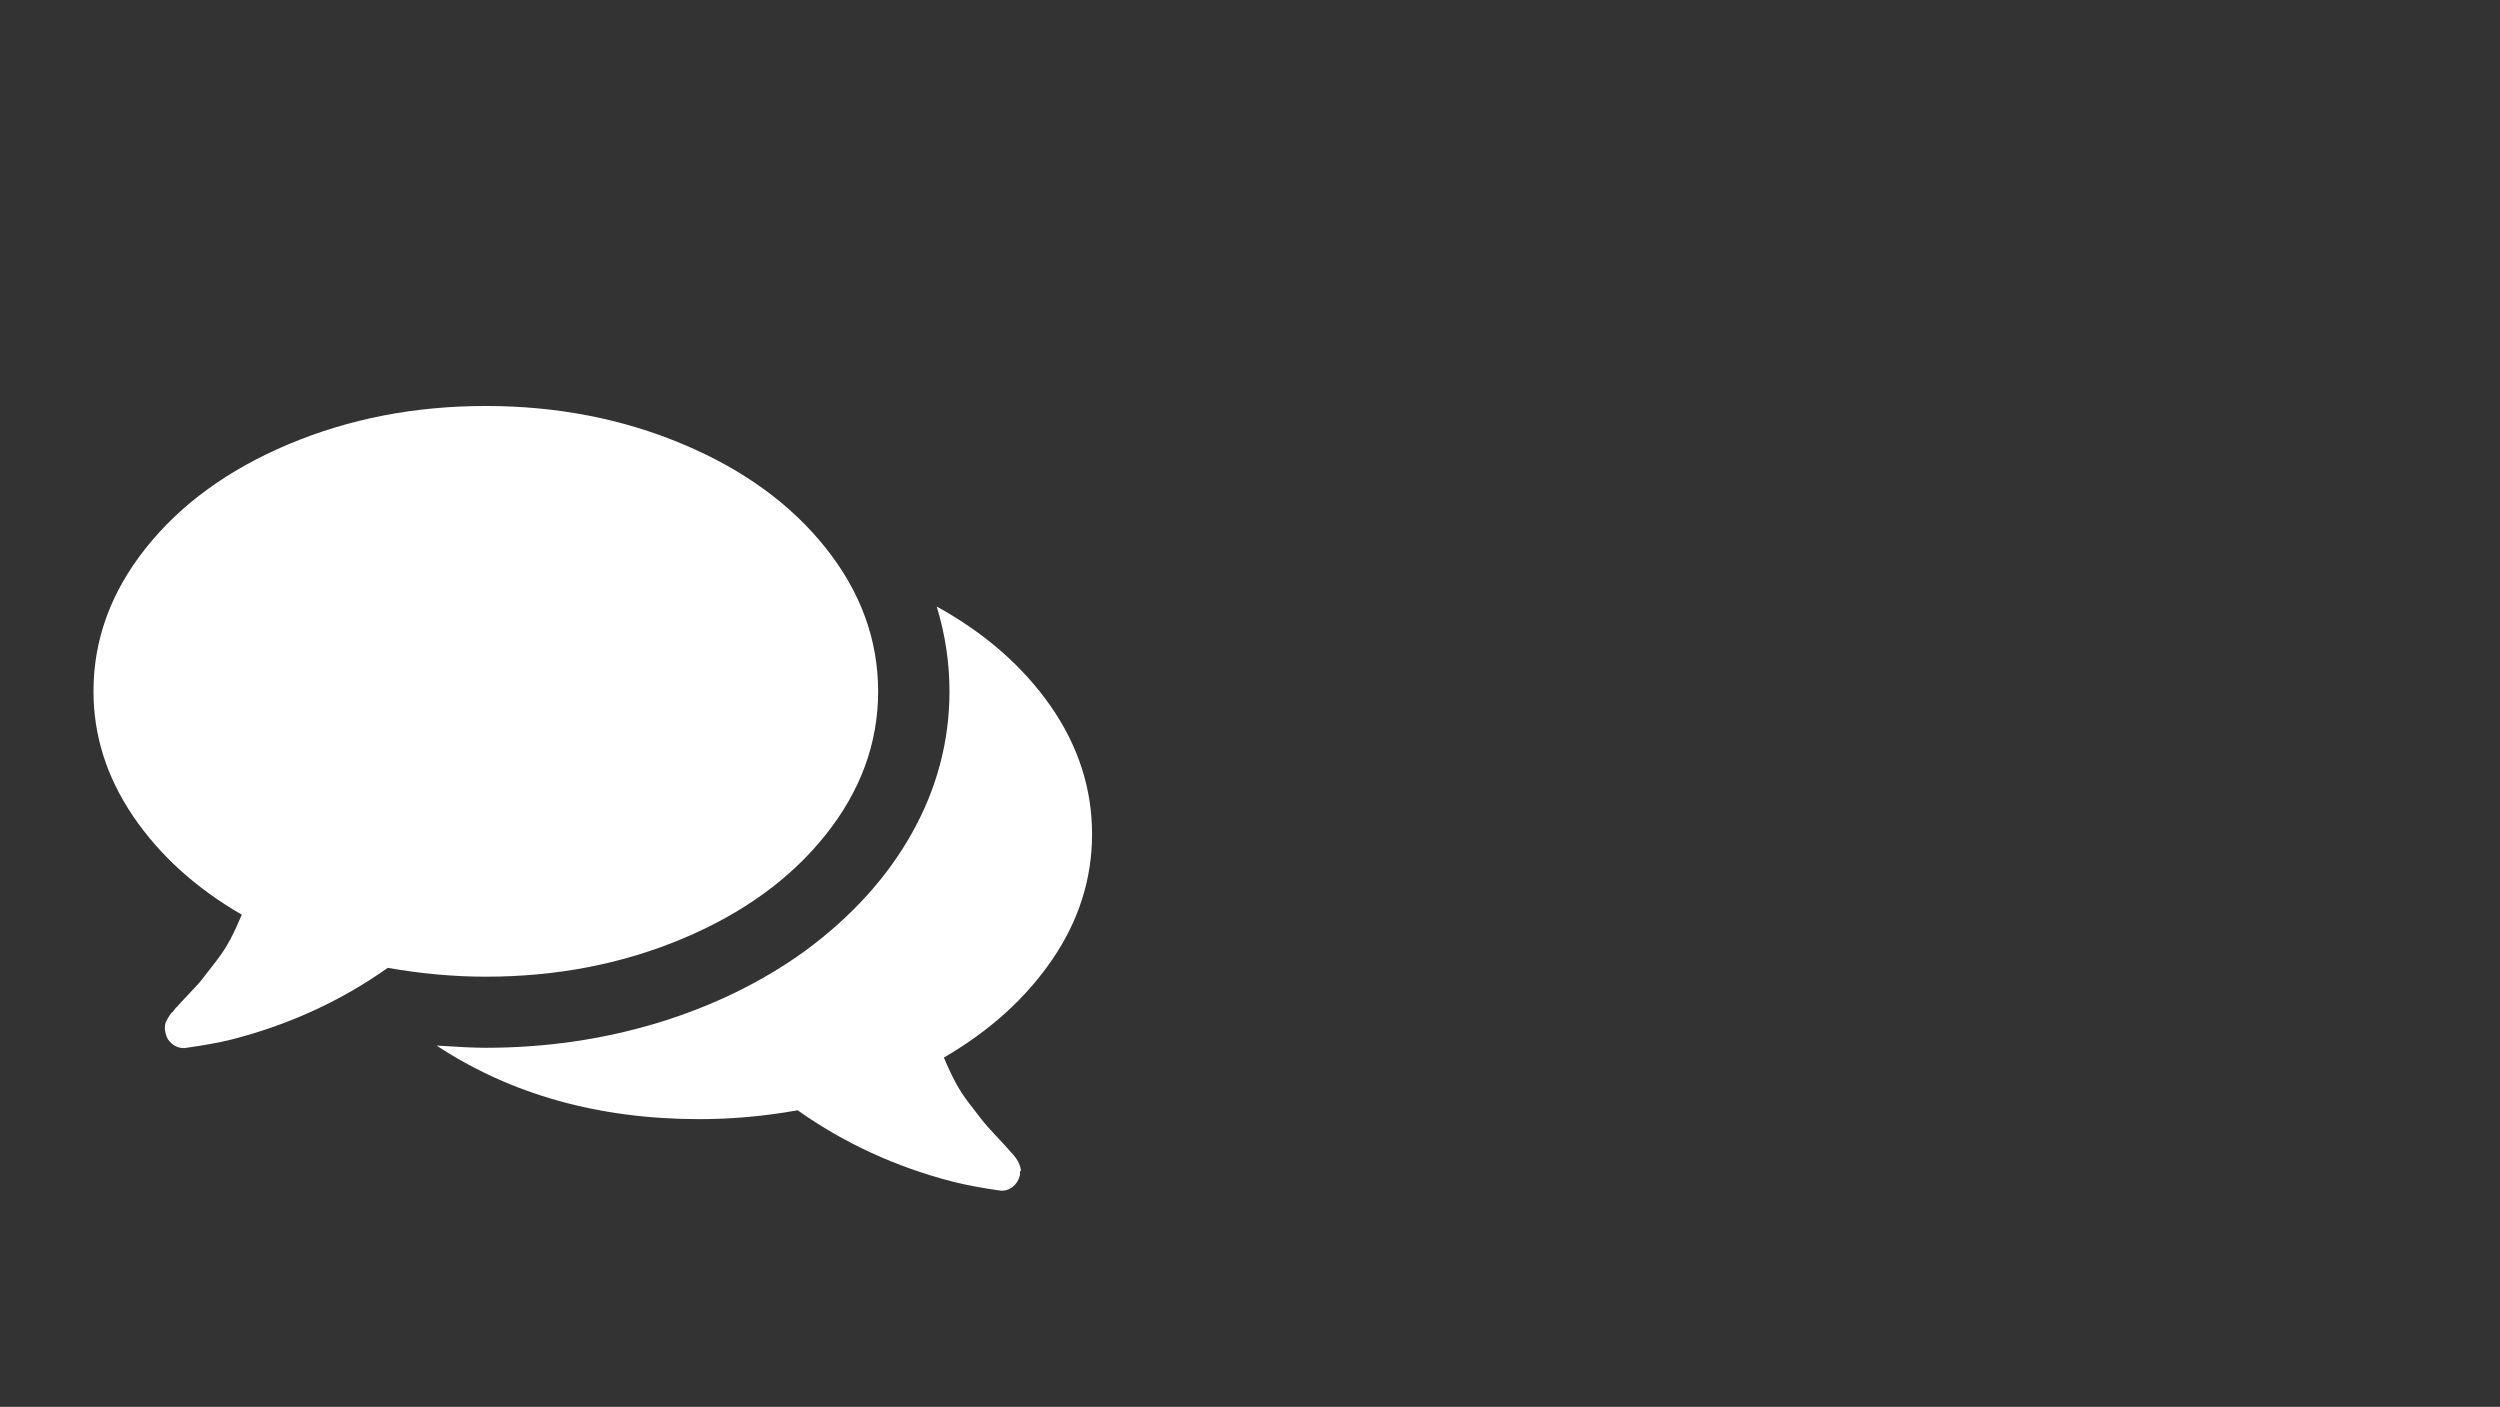
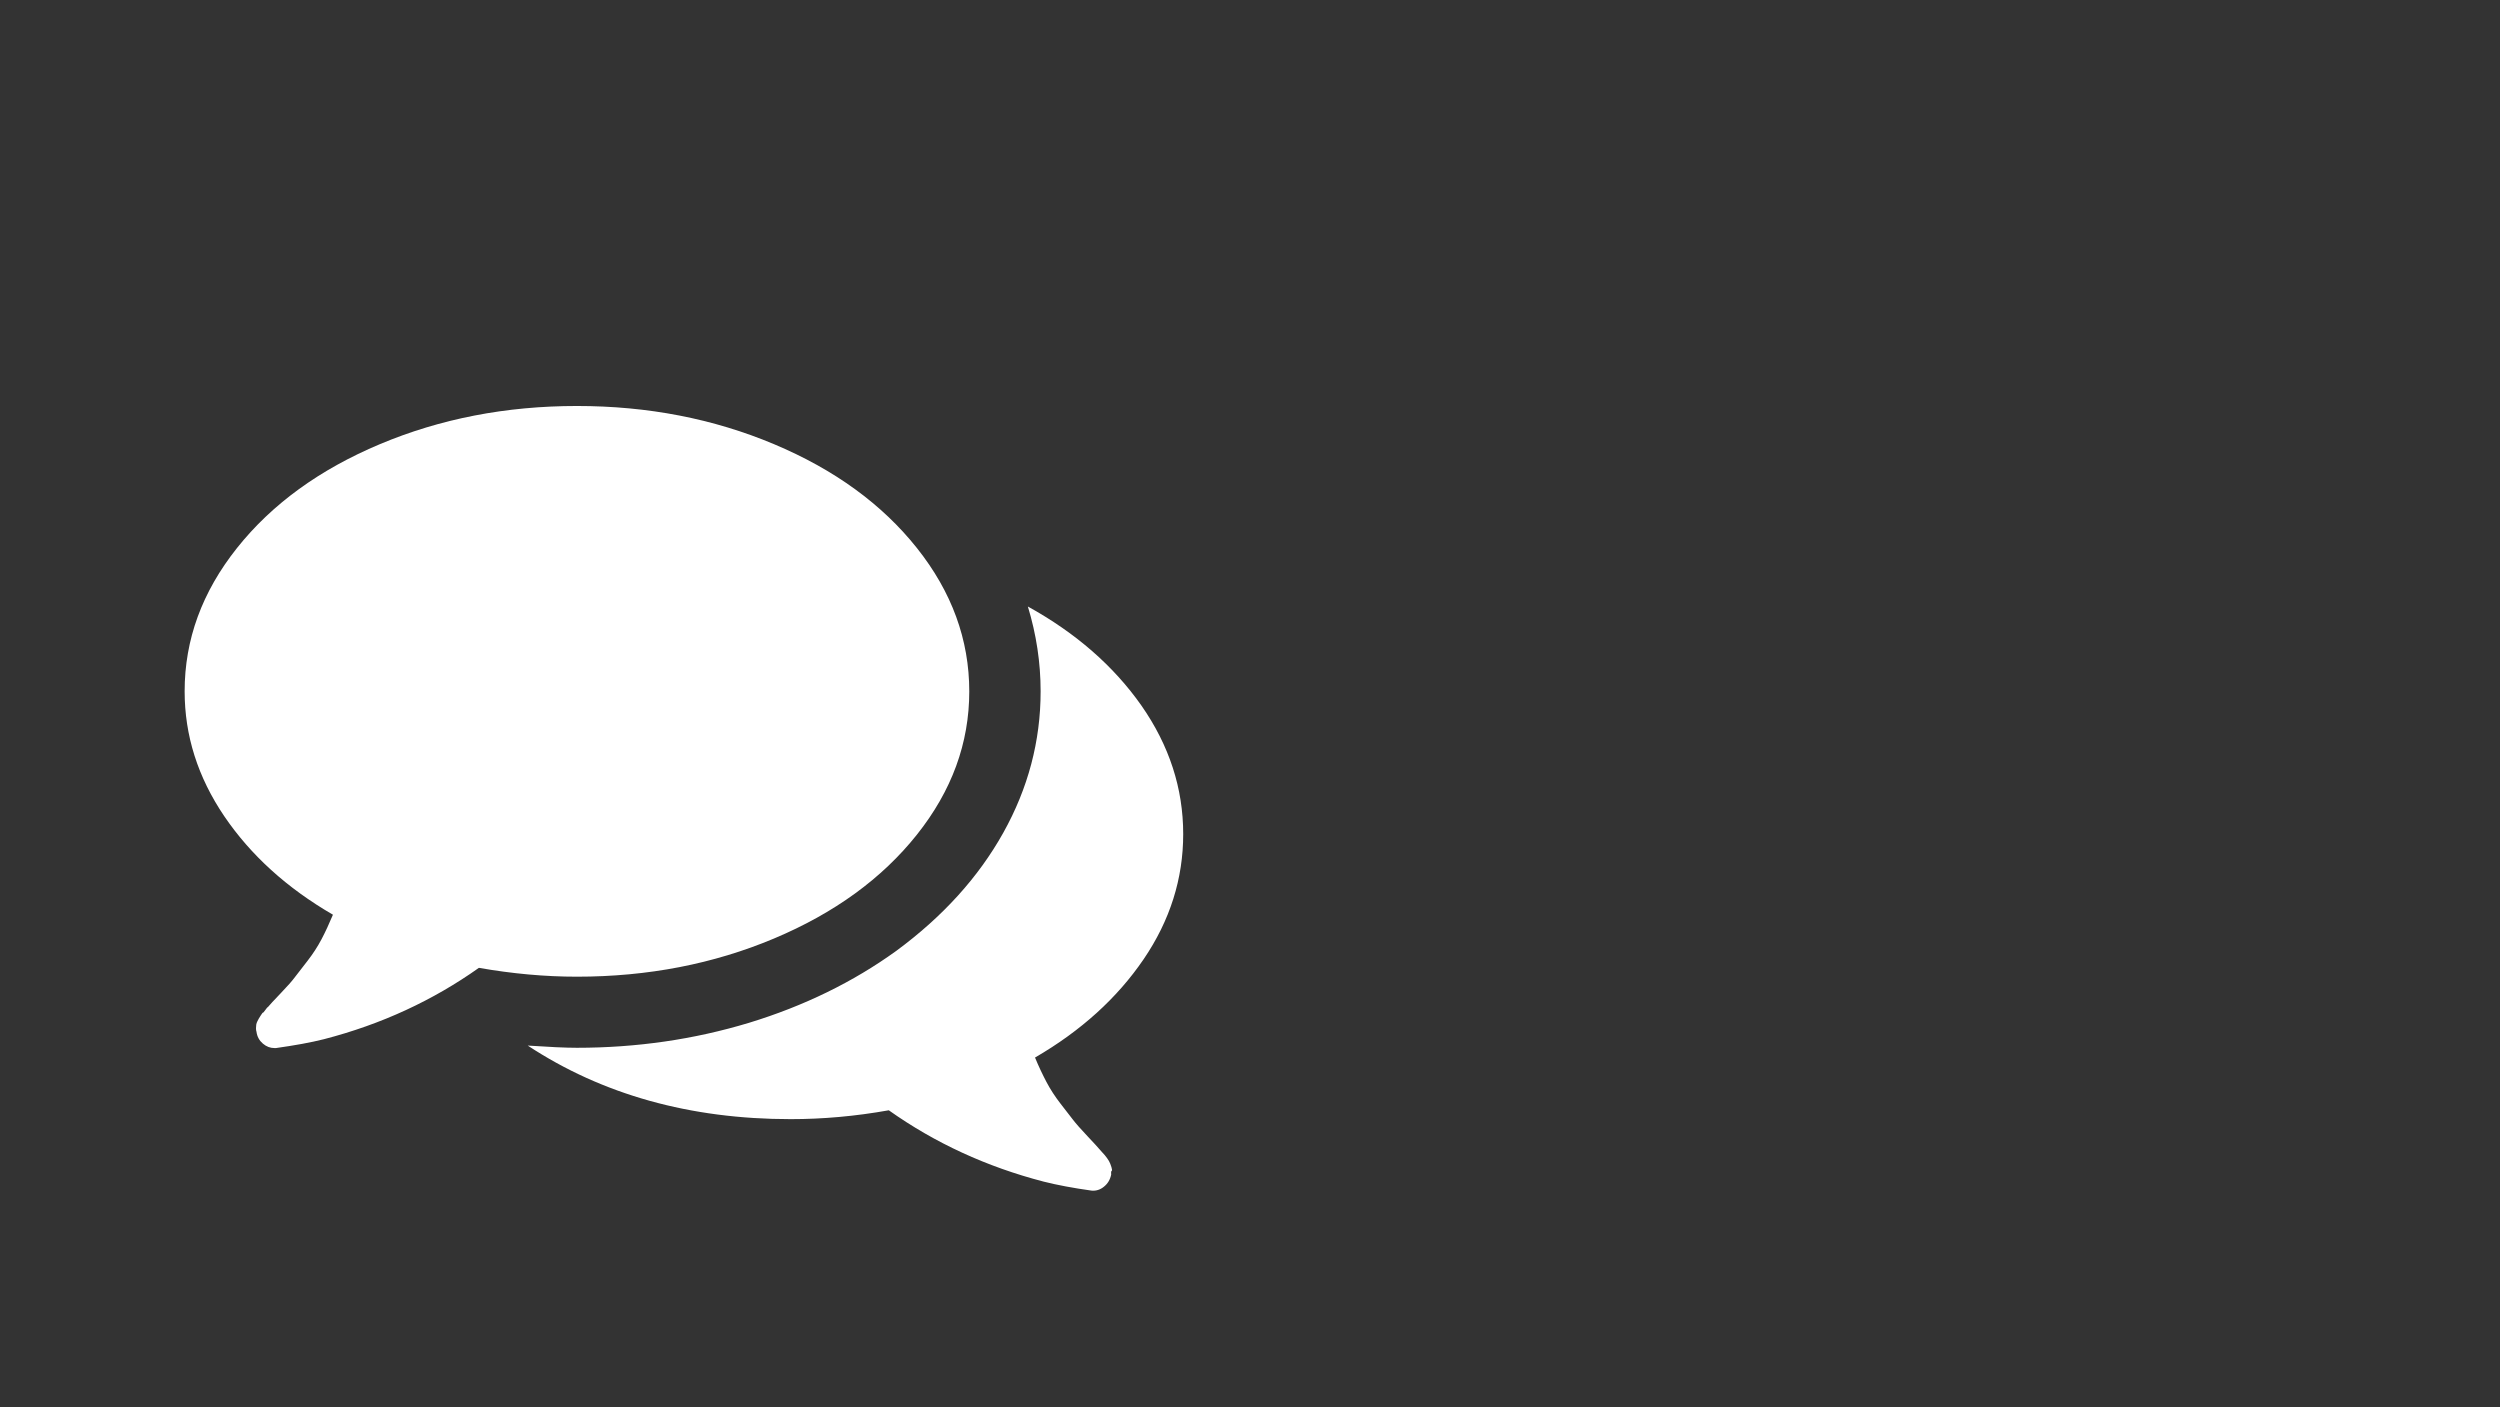
<svg xmlns="http://www.w3.org/2000/svg" xmlns:xlink="http://www.w3.org/1999/xlink" version="1.1" id="Layer_1" x="0px" y="0px" viewBox="0 0 1920 1080" style="enable-background:new 0 0 1920 1080;" xml:space="preserve">
  <style type="text/css">
	.st0{display:none;}
	.st1{display:inline;}
- 	.st2{display:inline;clip-path:url(#SVGID_2_);}
+ 	.st2{display:none;clip-path:url(#SVGID_2_);}
	.st3{clip-path:url(#SVGID_4_);}
	.st4{clip-path:url(#SVGID_6_);}
- 	.st5{display:inline;clip-path:url(#SVGID_8_);}
- 	.st6{clip-path:url(#SVGID_10_);}
- 	.st7{clip-path:url(#SVGID_12_);}
- 	.st8{clip-path:url(#SVGID_14_);}
- 	.st9{opacity:0.8;clip-path:url(#SVGID_16_);}
- 	.st10{clip-path:url(#SVGID_18_);}
+ 	.st5{clip-path:url(#SVGID_2_);}
+ 	.st6{display:none;clip-path:url(#SVGID_8_);}
+ 	.st7{clip-path:url(#SVGID_10_);}
+ 	.st8{clip-path:url(#SVGID_12_);}
+ 	.st9{clip-path:url(#SVGID_8_);}
+ 	.st10{clip-path:url(#SVGID_14_);}
+ 	.st11{clip-path:url(#SVGID_16_);}
+ 	.st12{opacity:0.8;}
+ 	.st13{clip-path:url(#SVGID_18_);}
</style>
  <g class="st0">
    <path class="st1" d="M979.2,233.9l-2.2,46.8c-1.5,31.2-3,62.3-4.4,93.3c-0.3,7.3-1.7,16.5-8.9,23.8c-2,2-4.4,3.7-7.1,5.2   c-4.1,2.2-7.9,3.2-11.8,3.2c-9.3,0-15.4-6.1-19.7-10.5l-37-36.8L561.3,685.7c-7.9,7.8-18.2,12.2-29.4,12.2   c-11.1,0-21.6-4.4-29.4-12.2L372.4,555.6L236.2,691.8c-7.8,7.8-18.1,12.1-29.2,12.1c-11.1,0-21.6-4.4-29.4-12.1l-7.8-7.8   c-16.2-16.2-16.2-42.4,0-58.6l173.3-173.2c7.8-7.8,18.1-12.1,29.2-12.1s21.6,4.4,29.4,12.1l130.1,130.1l289.6-289.8   c-8.4-8.3-16.9-16.7-25.2-25.1l-12-12.2c-4.7-4.7-14.7-14.7-7.6-30c1.3-3,3-5.6,5.2-7.8c6.9-6.9,15.7-7.3,22.1-7.6   c47.9-2.2,95.7-4.6,143.6-6.7h2.7c9.4,0,16.9,2.7,21.8,7.9C977.5,216.5,979.7,224.1,979.2,233.9 M213.4,752.9   c21.8-1.5,42-10.6,57.9-26.3l74.8-74.8V886c0,8.3-6.8,14.8-14.9,14.8H228.3c-8.3,0-14.9-6.7-14.9-14.8L213.4,752.9L213.4,752.9z    M397.4,650.1l70.7,70.7c16.5,16.5,38.5,25.8,61.9,26.3V886c0,8.3-6.7,14.8-14.9,14.8h-103c-8.3,0-14.8-6.7-14.8-14.8V650.1H397.4z    M581.4,732.4c5.2-3.4,10.1-7.3,14.7-11.8l118-118V886c0,8.3-6.8,14.8-14.9,14.8h-103c-8.3,0-14.9-6.7-14.9-14.8V732.4H581.4z    M765.3,551.2L888,428.5l2.2,2.2c1.9,1.7,4.4,4.2,7.8,7.1V886c0,8.3-6.7,14.8-14.9,14.8h-103c-8.3,0-14.9-6.7-14.9-14.8V551.2   H765.3z M2569.4-89H-485.4v1234h3054.8L2569.4-89L2569.4-89z" />
  </g>
-   <g class="st0">
-     <defs>
-       <rect id="SVGID_1_" x="-620.8" y="-0.3" width="3241.5" height="1080.5" />
-     </defs>
-     <clipPath id="SVGID_2_" class="st1">
-       <use xlink:href="#SVGID_1_" style="overflow:visible;" />
-     </clipPath>
-     <g class="st2">
+   <g>
+     <g>
      <defs>
-         <rect id="SVGID_3_" x="-620.8" y="-0.3" width="3241.5" height="1080.5" />
+         <rect id="SVGID_1_" x="-620.8" y="-20.3" width="3241.5" height="1120.5" />
      </defs>
-       <clipPath id="SVGID_4_">
-         <use xlink:href="#SVGID_3_" style="overflow:visible;" />
+       <clipPath id="SVGID_2_">
+         <use xlink:href="#SVGID_1_" style="overflow:visible;" />
      </clipPath>
-       <g class="st3">
+       <g class="st2">
+         <g class="st1">
+           <defs>
+             <rect id="SVGID_3_" x="-620.8" y="-0.3" width="3241.5" height="1080.5" />
+           </defs>
+           <clipPath id="SVGID_4_">
+             <use xlink:href="#SVGID_3_" style="overflow:visible;" />
+           </clipPath>
+           <g class="st3">
+             <g>
+               <g>
+                 <defs>
+                   <rect id="SVGID_5_" x="-637" y="-12.9" width="3273.9" height="1094.9" />
+                 </defs>
+                 <clipPath id="SVGID_6_">
+                   <use xlink:href="#SVGID_5_" style="overflow:visible;" />
+                 </clipPath>
+                 <path class="st4" d="M317.6,417.7c0-22.8-18.5-41.3-41.3-41.3S235,394.9,235,417.7s18.5,41.3,41.3,41.3         C299.1,459.1,317.6,440.5,317.6,417.7 M660.5,708.6c0-51.4-41.8-93.3-93.3-93.3c-51.4,0-93.3,41.9-93.3,93.3         c0,51.4,41.8,93.3,93.3,93.3C618.6,801.9,660.5,760.1,660.5,708.6 M827.1,729c0,17.5-14.3,31.8-31.8,31.8h-24.9         c-6.7,0-14.6,6.1-17.1,13.3c-2.4,6.7-5.1,13.4-8.3,19.8c-3.3,6.9-2.1,16.7,2.7,21.4l17.7,17.7c12.4,12.4,12.4,32.6,0,45         l-28.8,28.8c-6,6-14,9.3-22.5,9.3s-16.5-3.3-22.5-9.3l-17.7-17.7c-2.8-2.9-7.6-4.5-12.7-4.5c-3.1,0-6.2,0.7-8.7,1.9         c-6.4,3.1-13.1,5.9-19.8,8.3c-7.2,2.6-13.3,10.4-13.3,17.1v24.9c0,17.5-14.3,31.8-31.8,31.8h-40.7         c-17.5,0-31.8-14.3-31.8-31.8v-24.9c0-6.7-6.1-14.6-13.3-17.1c-6.7-2.4-13.4-5.2-19.8-8.3c-2.5-1.2-5.6-1.9-8.7-1.9         c-5.1,0-9.8,1.7-12.7,4.6l-17.7,17.7c-6,6-14,9.3-22.5,9.3s-16.5-3.3-22.5-9.3L369,878.1c-12.4-12.4-12.4-32.6,0-45         l17.7-17.7c4.8-4.8,6-14.6,2.7-21.4c-3.1-6.4-5.9-13.1-8.3-19.8c-2.6-7.2-10.4-13.3-17.1-13.3h-24.9         c-17.5,0-31.8-14.3-31.8-31.8v-40.7c0-17.5,14.3-31.8,31.8-31.8H364c6.7,0,14.6-6.1,17.1-13.3c2.4-6.7,5.2-13.3,8.3-19.8         c3.3-6.9,2.1-16.7-2.7-21.4L369,584.2c-6-6-9.3-14-9.3-22.5s3.3-16.5,9.3-22.5l28.8-28.8c6-6,14-9.3,22.5-9.3         s16.5,3.3,22.5,9.3l17.7,17.7c2.8,2.9,7.6,4.6,12.7,4.6c3.1,0,6.2-0.7,8.7-1.9c6.4-3.1,13.1-5.9,19.8-8.3         c7.2-2.6,13.3-10.4,13.3-17.1v-24.9c0-17.5,14.3-31.8,31.8-31.8h40.7c17.6,0,31.8,14.3,31.8,31.8v24.9         c0,6.7,6.1,14.6,13.3,17.1c6.7,2.4,13.4,5.2,19.8,8.3c2.6,1.2,5.6,1.9,8.8,1.9c5.1,0,9.8-1.7,12.7-4.5l17.7-17.7         c6-6,14-9.3,22.5-9.3s16.5,3.3,22.5,9.3l28.7,28.8c12.4,12.4,12.4,32.6,0,45L747.6,602c-4.8,4.8-6,14.6-2.7,21.4         c3.1,6.4,5.9,13.1,8.3,19.8c2.6,7.2,10.4,13.3,17.1,13.3h24.9c17.5,0,31.8,14.3,31.8,31.8V729H827.1z M411.6,427.9         c0,11.7-9.5,21.2-21.2,21.2h-12.5c-1,0-3,1.4-3.6,3.1c-1.3,3.5-2.7,7-4.4,10.4c-0.8,1.6-0.4,4,0.3,4.7l8.9,8.8         c8.3,8.3,8.3,21.7,0,30l-14.4,14.4c-4,4-9.3,6.2-15,6.2s-11-2.2-15-6.2l-8.9-8.9c-0.3-0.3-1.2-0.7-2.6-0.7         c-0.8,0-1.5,0.2-2.1,0.4c-3.4,1.6-6.9,3.1-10.4,4.3c-1.7,0.6-3.1,2.6-3.1,3.6v12.5c0,11.7-9.5,21.2-21.2,21.2h-20.3         c-11.7,0-21.2-9.5-21.2-21.2v-12.5c0-0.9-1.4-3-3.1-3.6c-3.5-1.2-7-2.7-10.4-4.3c-0.5-0.3-1.3-0.4-2.1-0.4         c-1.4,0-2.3,0.4-2.6,0.7l-8.9,8.9c-4,4-9.3,6.2-15,6.2s-11-2.2-15-6.2l-14.4-14.4c-4-4-6.2-9.3-6.2-15s2.2-11,6.2-15l8.9-8.9         c0.7-0.7,1.1-3.1,0.3-4.6c-1.6-3.4-3.1-6.9-4.4-10.4c-0.6-1.7-2.6-3.1-3.6-3.1h-12.4c-11.7,0-21.2-9.5-21.2-21.2v-20.3         c0-11.7,9.5-21.2,21.2-21.2h12.5c0.9,0,3-1.4,3.6-3.1c1.2-3.5,2.7-7,4.4-10.4c0.8-1.6,0.4-4-0.3-4.6l-8.9-8.9         c-8.3-8.3-8.3-21.7,0-30l14.4-14.4c4-4,9.3-6.2,15-6.2s11,2.2,15,6.2l8.9,8.8c0.3,0.3,1.2,0.7,2.6,0.7c0.8,0,1.5-0.2,2.1-0.4         c3.4-1.6,6.9-3.1,10.4-4.4c1.7-0.6,3.1-2.6,3.1-3.6v-12.5c0-11.7,9.5-21.2,21.2-21.2h20.3c11.7,0,21.2,9.5,21.2,21.2v12.5         c0,0.9,1.4,3,3.1,3.6c3.5,1.2,7,2.7,10.4,4.4c0.6,0.3,1.3,0.4,2.1,0.4c1.4,0,2.3-0.5,2.6-0.7l8.8-8.8c4-4,9.3-6.2,15-6.2         s11,2.2,15,6.2l14.4,14.4c8.3,8.3,8.3,21.7,0,30l-8.9,8.9c-0.7,0.7-1.1,3.1-0.3,4.6c1.6,3.4,3.1,6.9,4.4,10.4         c0.6,1.7,2.6,3.1,3.6,3.1h12.5c11.7,0,21.2,9.5,21.2,21.2V427.9z M2620.8-0.3H-620.8v1080.5h3241.5V-0.3H2620.8z" />
+               </g>
+             </g>
+           </g>
+         </g>
+       </g>
+       <g class="st5">
        <g>
          <defs>
-             <rect id="SVGID_5_" x="-637" y="-12.9" width="3273.9" height="1094.9" />
+             <rect id="SVGID_7_" x="-620.8" y="-20" width="3241.5" height="1120.5" />
          </defs>
-           <clipPath id="SVGID_6_">
-             <use xlink:href="#SVGID_5_" style="overflow:visible;" />
+           <clipPath id="SVGID_8_">
+             <use xlink:href="#SVGID_7_" style="overflow:visible;" />
          </clipPath>
-           <path class="st4" d="M317.6,417.7c0-22.8-18.5-41.3-41.3-41.3c-22.8,0-41.3,18.5-41.3,41.3c0,22.8,18.5,41.3,41.3,41.3      C299.1,459.1,317.6,440.5,317.6,417.7 M660.5,708.6c0-51.4-41.8-93.3-93.3-93.3c-51.4,0-93.3,41.9-93.3,93.3      c0,51.4,41.8,93.3,93.3,93.3C618.6,801.9,660.5,760.1,660.5,708.6 M827.1,729c0,17.5-14.3,31.8-31.8,31.8h-24.9      c-6.7,0-14.6,6.1-17.1,13.3c-2.4,6.7-5.1,13.4-8.3,19.8c-3.3,6.9-2.1,16.7,2.7,21.4l17.7,17.7c12.4,12.4,12.4,32.6,0,45      l-28.8,28.8c-6,6-14,9.3-22.5,9.3c-8.5,0-16.5-3.3-22.5-9.3l-17.7-17.7c-2.8-2.9-7.6-4.5-12.7-4.5c-3.1,0-6.2,0.7-8.7,1.9      c-6.4,3.1-13.1,5.9-19.8,8.3c-7.2,2.6-13.3,10.4-13.3,17.1v24.9c0,17.5-14.3,31.8-31.8,31.8h-40.7c-17.5,0-31.8-14.3-31.8-31.8      v-24.9c0-6.7-6.1-14.6-13.3-17.1c-6.7-2.4-13.4-5.2-19.8-8.3c-2.5-1.2-5.6-1.9-8.7-1.9c-5.1,0-9.8,1.7-12.7,4.6l-17.7,17.7      c-6,6-14,9.3-22.5,9.3c-8.5,0-16.5-3.3-22.5-9.3L369,878.1c-12.4-12.4-12.4-32.6,0-45l17.7-17.7c4.8-4.8,6-14.6,2.7-21.4      c-3.1-6.4-5.9-13.1-8.3-19.8c-2.6-7.2-10.4-13.3-17.1-13.3h-24.9c-17.5,0-31.8-14.3-31.8-31.8v-40.7c0-17.5,14.3-31.8,31.8-31.8      h24.9c6.7,0,14.6-6.1,17.1-13.3c2.4-6.7,5.2-13.3,8.3-19.8c3.3-6.9,2.1-16.7-2.7-21.4L369,584.2c-6-6-9.3-14-9.3-22.5      c0-8.5,3.3-16.5,9.3-22.5l28.8-28.8c6-6,14-9.3,22.5-9.3c8.5,0,16.5,3.3,22.5,9.3l17.7,17.7c2.8,2.9,7.6,4.6,12.7,4.6      c3.1,0,6.2-0.7,8.7-1.9c6.4-3.1,13.1-5.9,19.8-8.3c7.2-2.6,13.3-10.4,13.3-17.1v-24.9c0-17.5,14.3-31.8,31.8-31.8h40.7      c17.6,0,31.8,14.3,31.8,31.8v24.9c0,6.7,6.1,14.6,13.3,17.1c6.7,2.4,13.4,5.2,19.8,8.3c2.6,1.2,5.6,1.9,8.8,1.9      c5.1,0,9.8-1.7,12.7-4.5l17.7-17.7c6-6,14-9.3,22.5-9.3c8.5,0,16.5,3.3,22.5,9.3l28.7,28.8c12.4,12.4,12.4,32.6,0,45L747.6,602      c-4.8,4.8-6,14.6-2.7,21.4c3.1,6.4,5.9,13.1,8.3,19.8c2.6,7.2,10.4,13.3,17.1,13.3h24.9c17.5,0,31.8,14.3,31.8,31.8V729z       M411.6,427.9c0,11.7-9.5,21.2-21.2,21.2h-12.5c-1,0-3,1.4-3.6,3.1c-1.3,3.5-2.7,7-4.4,10.4c-0.8,1.6-0.4,4,0.3,4.7l8.9,8.8      c8.3,8.3,8.3,21.7,0,30l-14.4,14.4c-4,4-9.3,6.2-15,6.2c-5.7,0-11-2.2-15-6.2l-8.9-8.9c-0.3-0.3-1.2-0.7-2.6-0.7      c-0.8,0-1.5,0.2-2.1,0.4c-3.4,1.6-6.9,3.1-10.4,4.3c-1.7,0.6-3.1,2.6-3.1,3.6v12.5c0,11.7-9.5,21.2-21.2,21.2h-20.3      c-11.7,0-21.2-9.5-21.2-21.2v-12.5c0-0.9-1.4-3-3.1-3.6c-3.5-1.2-7-2.7-10.4-4.3c-0.5-0.3-1.3-0.4-2.1-0.4      c-1.4,0-2.3,0.4-2.6,0.7l-8.9,8.9c-4,4-9.3,6.2-15,6.2c-5.7,0-11-2.2-15-6.2l-14.4-14.4c-4-4-6.2-9.3-6.2-15s2.2-11,6.2-15      l8.9-8.9c0.7-0.7,1.1-3.1,0.3-4.6c-1.6-3.4-3.1-6.9-4.4-10.4c-0.6-1.7-2.6-3.1-3.6-3.1h-12.4c-11.7,0-21.2-9.5-21.2-21.2v-20.3      c0-11.7,9.5-21.2,21.2-21.2h12.5c0.9,0,3-1.4,3.6-3.1c1.2-3.5,2.7-7,4.4-10.4c0.8-1.6,0.4-4-0.3-4.6l-8.9-8.9      c-8.3-8.3-8.3-21.7,0-30l14.4-14.4c4-4,9.3-6.2,15-6.2c5.7,0,11,2.2,15,6.2l8.9,8.8c0.3,0.3,1.2,0.7,2.6,0.7      c0.8,0,1.5-0.2,2.1-0.4c3.4-1.6,6.9-3.1,10.4-4.4c1.7-0.6,3.1-2.6,3.1-3.6v-12.5c0-11.7,9.5-21.2,21.2-21.2h20.3      c11.7,0,21.2,9.5,21.2,21.2v12.5c0,0.9,1.4,3,3.1,3.6c3.5,1.2,7,2.7,10.4,4.4c0.6,0.3,1.3,0.4,2.1,0.4c1.4,0,2.3-0.5,2.6-0.7      l8.8-8.8c4-4,9.3-6.2,15-6.2c5.7,0,11,2.2,15,6.2l14.4,14.4c8.3,8.3,8.3,21.7,0,30l-8.9,8.9c-0.7,0.7-1.1,3.1-0.3,4.6      c1.6,3.4,3.1,6.9,4.4,10.4c0.6,1.7,2.6,3.1,3.6,3.1h12.5c11.7,0,21.2,9.5,21.2,21.2V427.9z M2620.8-0.3H-620.8v1080.5h3241.5      V-0.3z" />
-         </g>
-       </g>
-     </g>
-   </g>
-   <g class="st0">
-     <defs>
-       <rect id="SVGID_7_" x="-620.8" width="3241.5" height="1080.5" />
-     </defs>
-     <clipPath id="SVGID_8_" class="st1">
-       <use xlink:href="#SVGID_7_" style="overflow:visible;" />
-     </clipPath>
-     <g class="st5">
-       <defs>
-         <rect id="SVGID_9_" x="-620.8" width="3241.5" height="1080.5" />
-       </defs>
-       <clipPath id="SVGID_10_">
-         <use xlink:href="#SVGID_9_" style="overflow:visible;" />
-       </clipPath>
-       <g class="st6">
-         <g>
-           <defs>
-             <rect id="SVGID_11_" x="-637" y="-12.6" width="3273.9" height="1094.9" />
-           </defs>
-           <clipPath id="SVGID_12_">
-             <use xlink:href="#SVGID_11_" style="overflow:visible;" />
-           </clipPath>
-           <path class="st7" d="M431.4,396.1c0-15.6-12.6-28.4-28.4-28.4c-100.2,0-181.8,81.4-181.8,181.8c0,15.6,12.6,28.4,28.4,28.4      c15.6,0,28.4-12.6,28.4-28.4c0-69,56.2-125,125-125C418.8,424.5,431.4,411.9,431.4,396.1 M654.9,548.7      c0,68-26.9,129.6-70.7,174.9c-33.3,34.5-54.7,78.5-61.9,125.4c-3.2,20.2-20.6,35.1-41.3,35.1H324.7c-20.4,0-38.1-14.7-41-34.9      c-7.4-46.9-29-91.5-62.3-125.8c-42.9-44.6-69.7-105.2-70.3-171.9c-1.5-140.2,110.1-253.6,250.2-254.6      C541.3,295.7,654.9,409,654.9,548.7 M2620.8,1080.5V0H-620.8v1080.5h987.1c-15.4,0-28.6-10.3-32.6-25l-7.1-27.1      c-22.9-3.6-40.4-23.2-40.4-47.1v-29.9c0-16,12.8-28.8,28.8-28.8h175.7c16,0.2,28.8,13.1,28.8,29v29.9      c0,23.8-17.5,43.6-40.2,46.9l-7.4,27.1c-4,14.7-17.3,25-32.6,25H2620.8z" />
-         </g>
-       </g>
-     </g>
-   </g>
-   <g>
-     <defs>
-       <rect id="SVGID_13_" x="-620.8" width="3241.5" height="1080.5" />
-     </defs>
-     <clipPath id="SVGID_14_">
-       <use xlink:href="#SVGID_13_" style="overflow:visible;" />
-     </clipPath>
-     <g class="st8">
-       <defs>
-         <rect id="SVGID_15_" x="-620.8" width="3241.5" height="1080.5" />
-       </defs>
-       <clipPath id="SVGID_16_">
-         <use xlink:href="#SVGID_15_" style="overflow:visible;" />
-       </clipPath>
-       <g class="st9">
-         <g>
-           <defs>
-             <rect id="SVGID_17_" x="-637" y="-12.6" width="3273.9" height="1094.9" />
-           </defs>
-           <clipPath id="SVGID_18_">
-             <use xlink:href="#SVGID_17_" style="overflow:visible;" />
-           </clipPath>
-           <path class="st10" d="M838.7,640.6c0,34.2-10.1,66.3-30.4,96.1c-20.3,29.8-48.1,55-83.4,75.5c2.8,6.8,5.8,13.1,8.8,18.8      c3,5.7,6.6,11.2,10.7,16.5c4.1,5.3,7.3,9.4,9.6,12.4c2.3,3,6,7.2,11.1,12.6c5.1,5.4,8.4,9,9.8,10.7c0.3,0.3,0.8,0.9,1.7,1.9      c0.9,1,1.5,1.7,1.9,2.1c0.4,0.4,1,1.2,1.7,2.2c0.7,1,1.2,1.8,1.5,2.3l1,2.1c0,0,0.3,0.9,0.9,2.6c0.5,1.7,0.6,2.6,0.2,2.8      c-0.4,0.1-0.6,1.1-0.4,2.8c-0.8,4-2.7,7.1-5.6,9.4c-2.8,2.3-6,3.3-9.4,3c-14.3-2-26.5-4.3-36.8-6.9      c-43.9-11.4-83.6-29.7-119-54.8c-25.7,4.6-50.8,6.8-75.3,6.8c-77.3,0-144.7-18.8-202-56.5c16.5,1.1,29.1,1.7,37.7,1.7      c45.9,0,90-6.4,132.3-19.2c42.2-12.9,79.9-31.3,113-55.2c35.7-26.3,63.1-56.5,82.2-90.7c19.1-34.2,28.7-70.5,28.7-108.7      c0-22-3.3-43.7-9.8-65.1c36.8,20.3,65.9,45.7,87.3,76.2C828,572.6,838.7,605.4,838.7,640.6 M674.4,531      c0,39.7-13.4,76.3-40.2,110c-26.8,33.7-63.4,60.3-109.8,79.8c-46.4,19.5-96.8,29.3-151.3,29.3c-24.6,0-49.7-2.3-75.3-6.8      c-35.4,25.1-75,43.4-119,54.8c-10.3,2.6-22.6,4.8-36.8,6.8h-1.3c-3.2,0-6.1-1.1-8.8-3.4c-2.7-2.3-4.4-5.3-4.9-9      c-0.3-0.9-0.4-1.8-0.4-2.8c0-1,0.1-1.9,0.2-2.8c0.2-0.9,0.4-1.7,0.9-2.6l1.1-2.1c0,0,0.5-0.8,1.5-2.4c1-1.6,1.6-2.3,1.7-2.1      c0.1,0.1,0.8-0.6,1.9-2.2c1.1-1.6,1.7-2.2,1.7-1.9c1.4-1.7,4.7-5.3,9.9-10.7c5.2-5.4,8.9-9.6,11.1-12.6c2.3-3,5.5-7.1,9.6-12.4      c4.1-5.3,7.7-10.8,10.7-16.5c3-5.7,5.9-12,8.8-18.9c-35.4-20.5-63.2-45.8-83.5-75.7c-20.3-30-30.4-61.9-30.4-95.9      c0-39.7,13.4-76.3,40.2-110c26.8-33.7,63.4-60.3,109.8-79.8c46.4-19.5,96.8-29.3,151.3-29.3c54.5,0,104.9,9.8,151.3,29.3      c46.4,19.5,83,46.1,109.8,79.8C661,454.6,674.4,491.3,674.4,531 M2620.8,0H-620.8v1080.5h3241.5V0z" />
+           <g class="st6">
+             <g class="st1">
+               <defs>
+                 <rect id="SVGID_9_" x="-620.8" width="3241.5" height="1080.5" />
+               </defs>
+               <clipPath id="SVGID_10_">
+                 <use xlink:href="#SVGID_9_" style="overflow:visible;" />
+               </clipPath>
+               <g class="st7">
+                 <g>
+                   <g>
+                     <defs>
+                       <rect id="SVGID_11_" x="-637" y="-12.6" width="3273.9" height="1094.9" />
+                     </defs>
+                     <clipPath id="SVGID_12_">
+                       <use xlink:href="#SVGID_11_" style="overflow:visible;" />
+                     </clipPath>
+                     <path class="st8" d="M431.4,396.1c0-15.6-12.6-28.4-28.4-28.4c-100.2,0-181.8,81.4-181.8,181.8c0,15.6,12.6,28.4,28.4,28.4           c15.6,0,28.4-12.6,28.4-28.4c0-69,56.2-125,125-125C418.8,424.5,431.4,411.9,431.4,396.1 M654.9,548.7           c0,68-26.9,129.6-70.7,174.9c-33.3,34.5-54.7,78.5-61.9,125.4c-3.2,20.2-20.6,35.1-41.3,35.1H324.7           c-20.4,0-38.1-14.7-41-34.9c-7.4-46.9-29-91.5-62.3-125.8c-42.9-44.6-69.7-105.2-70.3-171.9           c-1.5-140.2,110.1-253.6,250.2-254.6C541.3,295.7,654.9,409,654.9,548.7 M2620.8,1080.5V0H-620.8v1080.5h987.1           c-15.4,0-28.6-10.3-32.6-25l-7.1-27.1c-22.9-3.6-40.4-23.2-40.4-47.1v-29.9c0-16,12.8-28.8,28.8-28.8h175.7           c16,0.2,28.8,13.1,28.8,29v29.9c0,23.8-17.5,43.6-40.2,46.9l-7.4,27.1c-4,14.7-17.3,25-32.6,25H2620.8z" />
+                   </g>
+                 </g>
+               </g>
+             </g>
+           </g>
+           <g class="st9">
+             <g>
+               <defs>
+                 <rect id="SVGID_13_" x="-620.8" y="-20" width="3241.5" height="1120.5" />
+               </defs>
+               <clipPath id="SVGID_14_">
+                 <use xlink:href="#SVGID_13_" style="overflow:visible;" />
+               </clipPath>
+               <g class="st10">
+                 <g>
+                   <defs>
+                     <rect id="SVGID_15_" x="-620.8" y="-20" width="3241.5" height="1120.5" />
+                   </defs>
+                   <clipPath id="SVGID_16_">
+                     <use xlink:href="#SVGID_15_" style="overflow:visible;" />
+                   </clipPath>
+                   <g class="st11">
+                     <g class="st12">
+                       <g>
+                         <defs>
+                           <rect id="SVGID_17_" x="-637" y="-32.6" width="3273.9" height="1134.9" />
+                         </defs>
+                         <clipPath id="SVGID_18_">
+                           <use xlink:href="#SVGID_17_" style="overflow:visible;" />
+                         </clipPath>
+                         <path class="st13" d="M908.7,640.6c0,34.2-10.1,66.3-30.4,96.1c-20.3,29.8-48.1,55-83.4,75.5c2.8,6.8,5.8,13.1,8.8,18.8             s6.6,11.2,10.7,16.5c4.1,5.3,7.3,9.4,9.6,12.4s6,7.2,11.1,12.6c5.1,5.4,8.4,9,9.8,10.7c0.3,0.3,0.8,0.9,1.7,1.9             s1.5,1.7,1.9,2.1c0.4,0.4,1,1.2,1.7,2.2s1.2,1.8,1.5,2.3l1,2.1c0,0,0.3,0.9,0.9,2.6c0.5,1.7,0.6,2.6,0.2,2.8             c-0.4,0.1-0.6,1.1-0.4,2.8c-0.8,4-2.7,7.1-5.6,9.4c-2.8,2.3-6,3.3-9.4,3c-14.3-2-26.5-4.3-36.8-6.9             c-43.9-11.4-83.6-29.7-119-54.8c-25.7,4.6-50.8,6.8-75.3,6.8c-77.3,0-144.7-18.8-202-56.5c16.5,1.1,29.1,1.7,37.7,1.7             c45.9,0,90-6.4,132.3-19.2c42.2-12.9,79.9-31.3,113-55.2c35.7-26.3,63.1-56.5,82.2-90.7c19.1-34.2,28.7-70.5,28.7-108.7             c0-22-3.3-43.7-9.8-65.1c36.8,20.3,65.9,45.7,87.3,76.2C898,572.6,908.7,605.4,908.7,640.6 M744.4,531             c0,39.7-13.4,76.3-40.2,110s-63.4,60.3-109.8,79.8c-46.4,19.5-96.8,29.3-151.3,29.3c-24.6,0-49.7-2.3-75.3-6.8             c-35.4,25.1-75,43.4-119,54.8c-10.3,2.6-22.6,4.8-36.8,6.8h-1.3c-3.2,0-6.1-1.1-8.8-3.4c-2.7-2.3-4.4-5.3-4.9-9             c-0.3-0.9-0.4-1.8-0.4-2.8s0.1-1.9,0.2-2.8c0.2-0.9,0.4-1.7,0.9-2.6l1.1-2.1c0,0,0.5-0.8,1.5-2.4c1-1.6,1.6-2.3,1.7-2.1             c0.1,0.1,0.8-0.6,1.9-2.2c1.1-1.6,1.7-2.2,1.7-1.9c1.4-1.7,4.7-5.3,9.9-10.7s8.9-9.6,11.1-12.6c2.3-3,5.5-7.1,9.6-12.4             c4.1-5.3,7.7-10.8,10.7-16.5s5.9-12,8.8-18.9c-35.4-20.5-63.2-45.8-83.5-75.7c-20.3-30-30.4-61.9-30.4-95.9             c0-39.7,13.4-76.3,40.2-110s63.4-60.3,109.8-79.8s96.8-29.3,151.3-29.3s104.9,9.8,151.3,29.3s83,46.1,109.8,79.8             C731,454.6,744.4,491.3,744.4,531 M2620.8-20H-620.8v1120.5h3241.5V-20H2620.8z" />
+                       </g>
+                     </g>
+                   </g>
+                 </g>
+               </g>
+             </g>
+           </g>
        </g>
      </g>
    </g>
  </g>
</svg>
